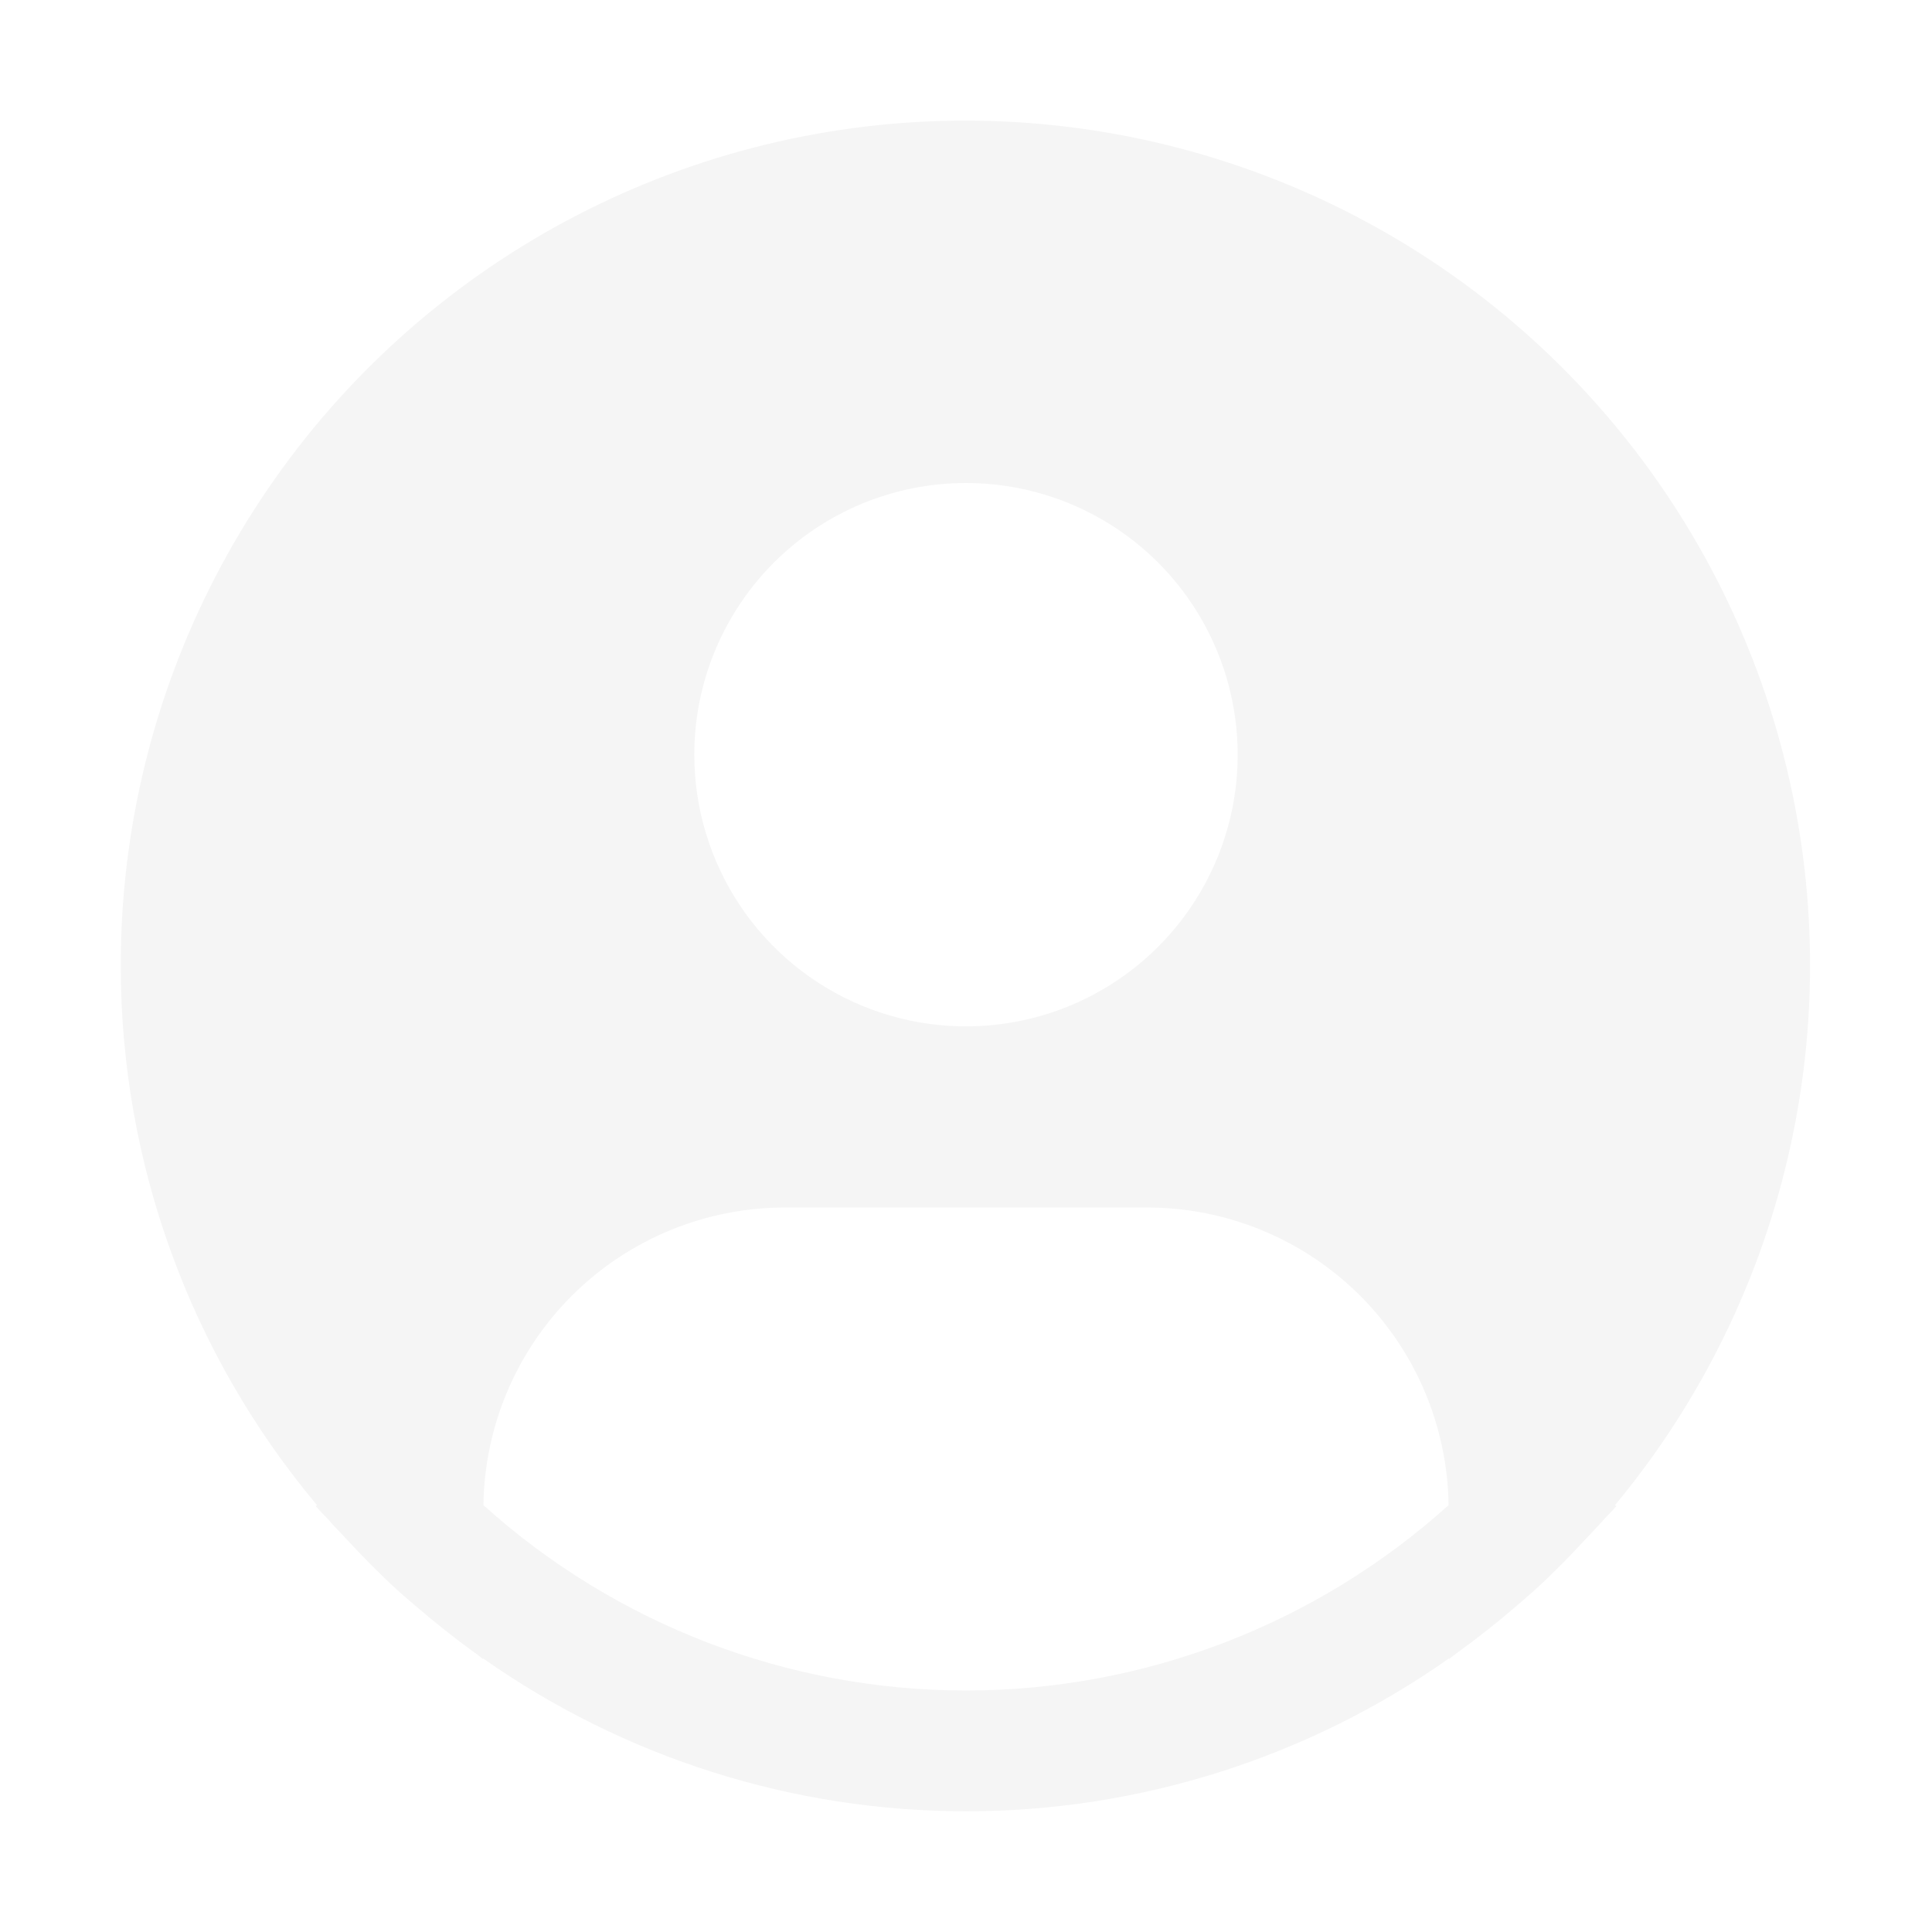
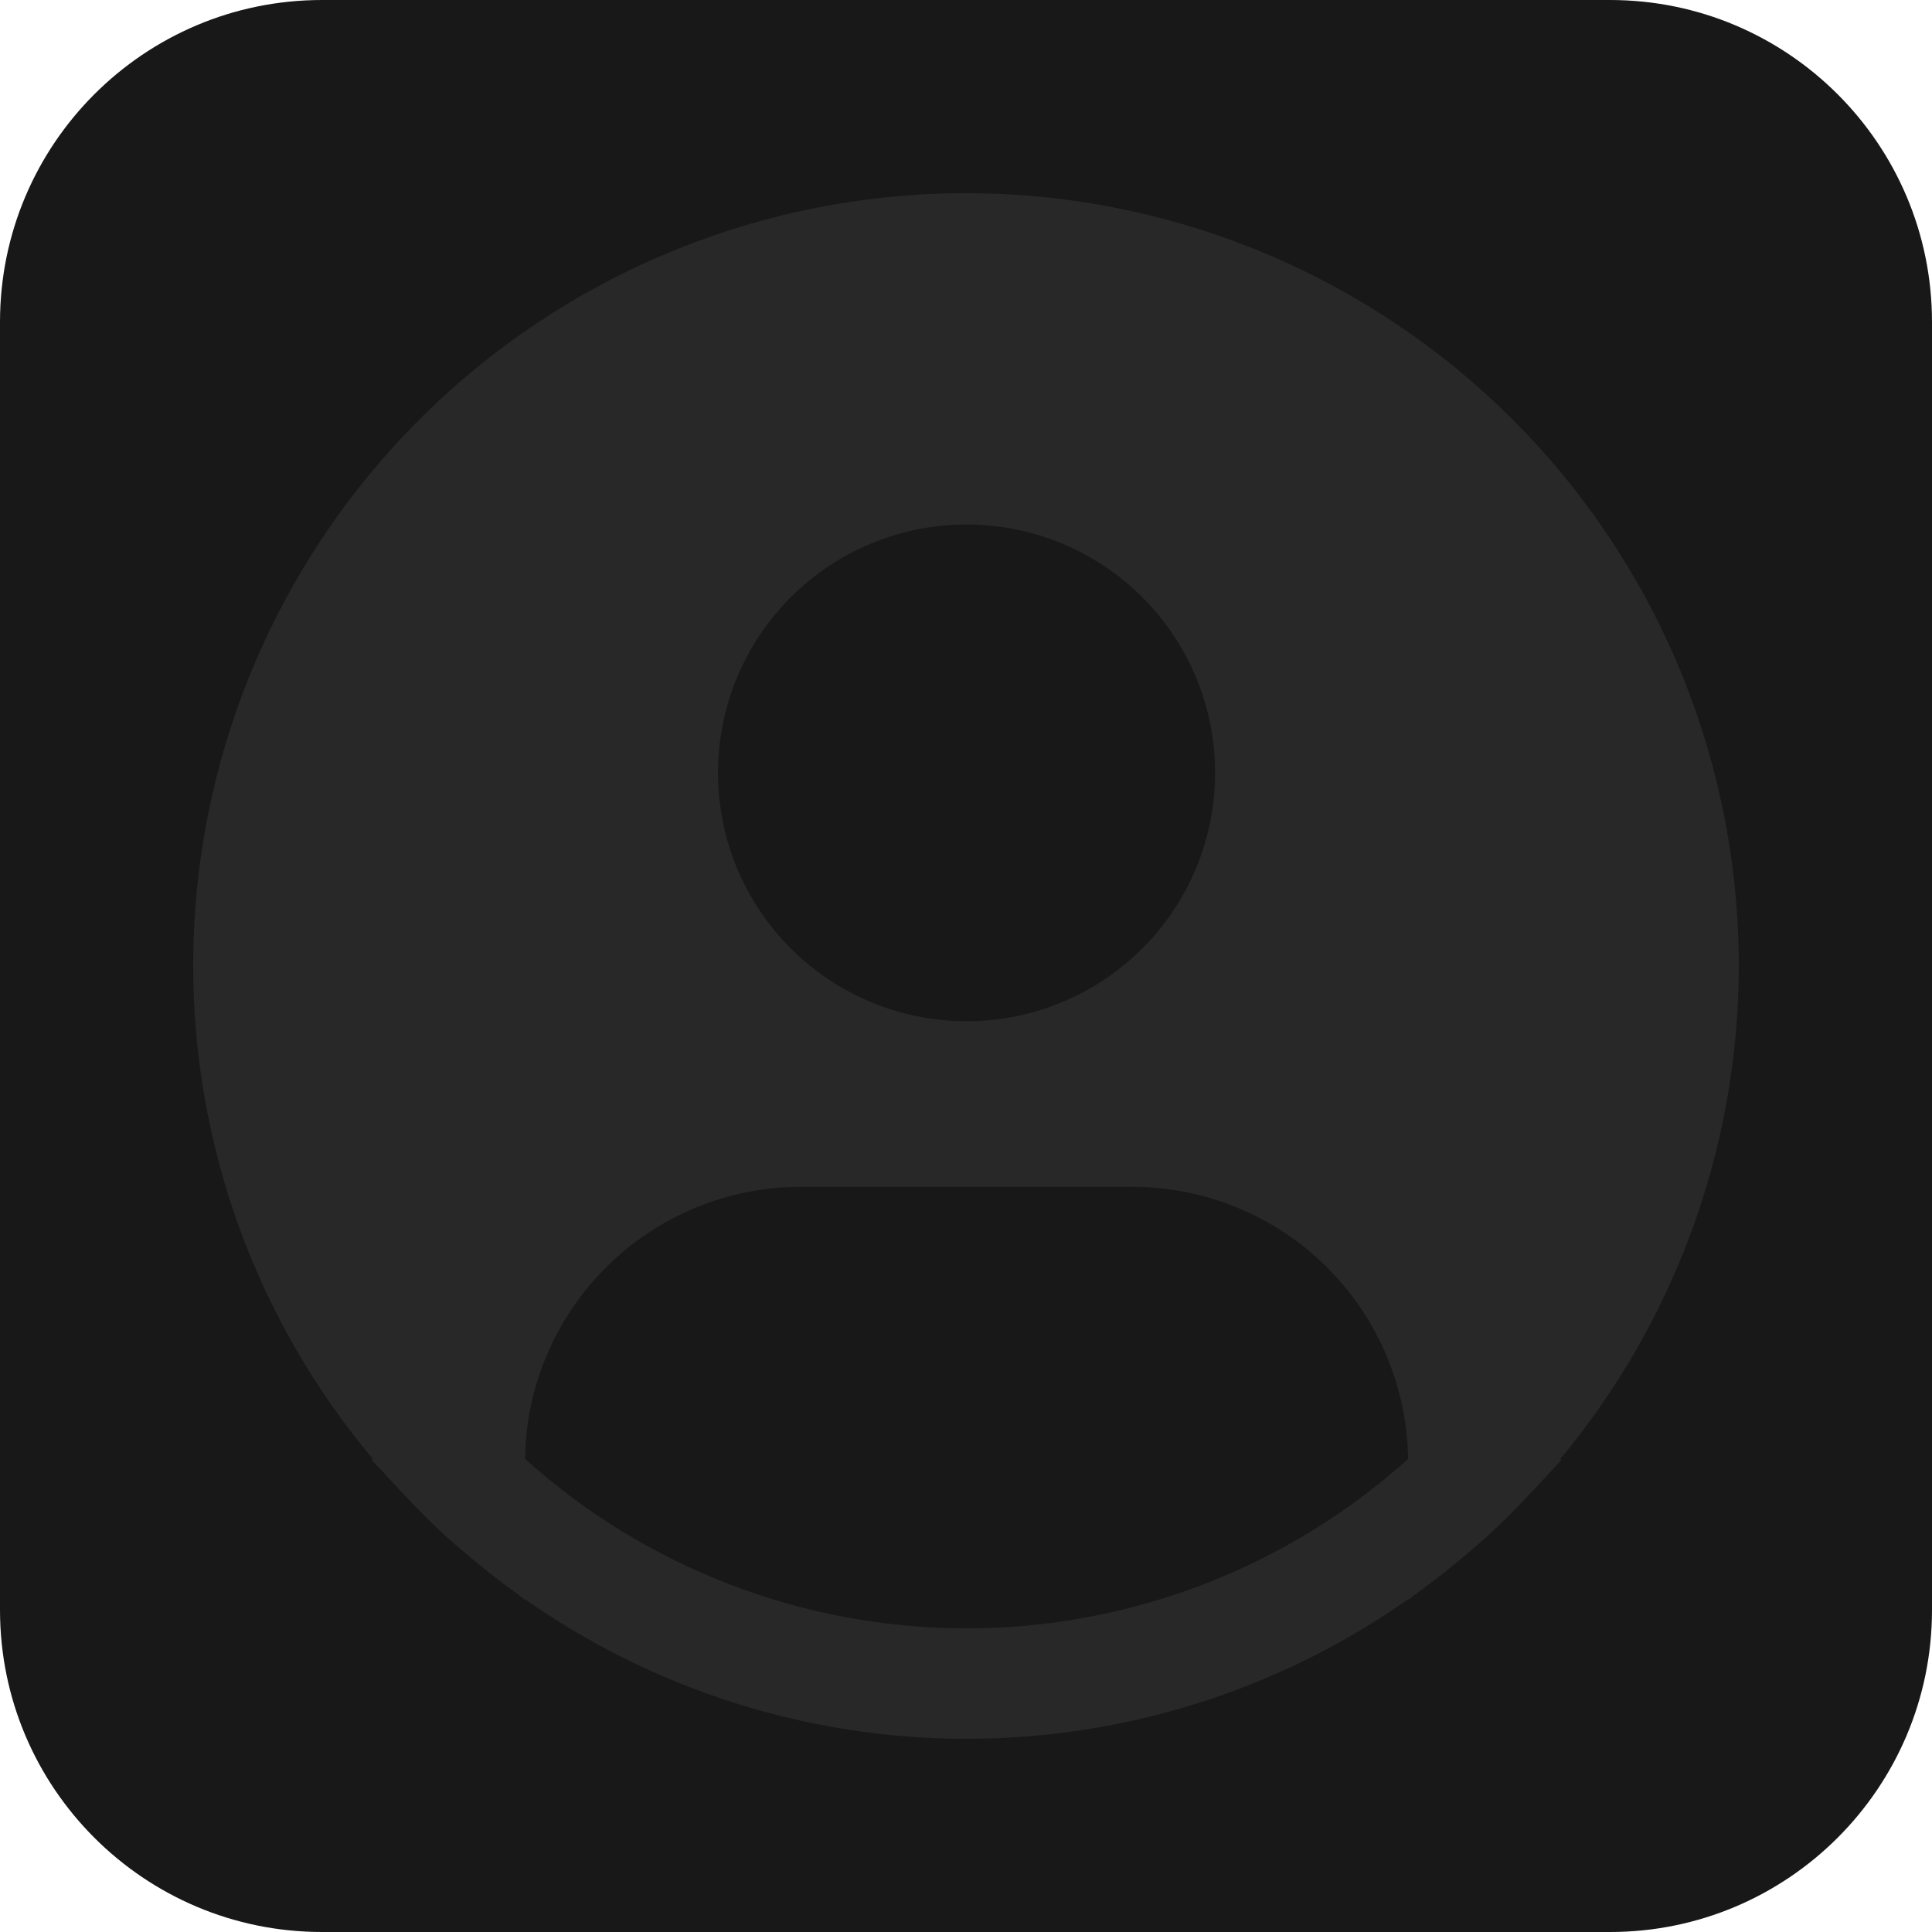
- <svg xmlns="http://www.w3.org/2000/svg" width="46" height="46" viewBox="0 0 46 46" fill="none">
-   <path d="M38.452 35.837C40.516 33.353 41.952 30.409 42.638 27.252C43.324 24.096 43.239 20.821 42.391 17.705C41.544 14.588 39.958 11.722 37.768 9.348C35.579 6.973 32.849 5.162 29.811 4.066C26.773 2.969 23.516 2.621 20.315 3.05C17.114 3.479 14.063 4.673 11.421 6.53C8.778 8.387 6.622 10.854 5.135 13.72C3.647 16.587 2.872 19.77 2.875 23C2.876 27.695 4.531 32.24 7.548 35.837L7.52 35.861C7.62 35.982 7.735 36.086 7.839 36.205C7.968 36.353 8.108 36.492 8.241 36.636C8.644 37.073 9.058 37.493 9.492 37.887C9.624 38.008 9.761 38.12 9.894 38.235C10.354 38.631 10.827 39.008 11.317 39.359C11.381 39.402 11.438 39.458 11.501 39.502V39.485C14.868 41.855 18.885 43.126 23.001 43.126C27.118 43.126 31.135 41.855 34.501 39.485V39.502C34.565 39.458 34.621 39.402 34.685 39.359C35.174 39.007 35.649 38.631 36.109 38.235C36.242 38.12 36.379 38.006 36.511 37.887C36.945 37.492 37.359 37.073 37.762 36.636C37.895 36.492 38.033 36.353 38.164 36.205C38.266 36.086 38.383 35.982 38.483 35.86L38.452 35.837ZM23 11.5C24.279 11.5 25.53 11.879 26.594 12.59C27.658 13.301 28.487 14.311 28.976 15.493C29.466 16.675 29.594 17.976 29.345 19.231C29.095 20.486 28.479 21.638 27.574 22.543C26.669 23.448 25.517 24.064 24.262 24.313C23.007 24.563 21.706 24.435 20.524 23.945C19.343 23.456 18.332 22.626 17.621 21.563C16.911 20.499 16.531 19.248 16.531 17.969C16.531 16.253 17.213 14.608 18.426 13.395C19.639 12.181 21.284 11.5 23 11.5ZM11.51 35.837C11.535 33.949 12.302 32.148 13.645 30.821C14.989 29.495 16.8 28.751 18.688 28.75H27.312C29.2 28.751 31.012 29.495 32.355 30.821C33.698 32.148 34.465 33.949 34.49 35.837C31.337 38.678 27.244 40.25 23 40.25C18.756 40.25 14.663 38.678 11.51 35.837Z" fill="#F5F5F5" />
+ <svg xmlns="http://www.w3.org/2000/svg" width="30" height="30" viewBox="0 0 30 30" fill="none">
+   <rect width="30" height="30" rx="5" fill="#181818" />
+   <path d="M24.229 22.654C25.46 21.173 26.317 19.418 26.726 17.536C27.136 15.654 27.085 13.702 26.579 11.844C26.074 9.986 25.128 8.276 23.821 6.861C22.514 5.446 20.886 4.365 19.073 3.712C17.26 3.058 15.316 2.85 13.406 3.106C11.496 3.362 9.676 4.074 8.099 5.181C6.522 6.288 5.236 7.759 4.348 9.468C3.461 11.177 2.998 13.075 3 15.001C3.001 17.8 3.988 20.51 5.789 22.654L5.771 22.669C5.831 22.741 5.9 22.802 5.962 22.873C6.039 22.962 6.122 23.045 6.202 23.131C6.442 23.391 6.689 23.642 6.948 23.876C7.027 23.948 7.109 24.015 7.188 24.084C7.463 24.32 7.745 24.545 8.038 24.754C8.075 24.78 8.11 24.813 8.147 24.84V24.829C10.156 26.242 12.553 27 15.009 27C17.466 27 19.863 26.242 21.872 24.829V24.84C21.909 24.813 21.943 24.78 21.981 24.754C22.273 24.544 22.556 24.32 22.831 24.084C22.91 24.015 22.992 23.947 23.071 23.876C23.33 23.641 23.577 23.391 23.817 23.131C23.897 23.045 23.979 22.962 24.057 22.873C24.118 22.802 24.187 22.741 24.247 22.668L24.229 22.654ZM15.009 8.144C15.772 8.144 16.518 8.37 17.153 8.794C17.788 9.218 18.282 9.82 18.575 10.525C18.867 11.23 18.943 12.005 18.794 12.753C18.645 13.502 18.278 14.189 17.738 14.728C17.198 15.268 16.51 15.635 15.762 15.784C15.013 15.932 14.237 15.856 13.531 15.564C12.826 15.272 12.223 14.778 11.799 14.144C11.375 13.509 11.149 12.764 11.149 12.001C11.149 10.978 11.555 9.997 12.279 9.274C13.003 8.551 13.985 8.144 15.009 8.144V8.144ZM8.153 22.654C8.167 21.529 8.625 20.455 9.427 19.664C10.228 18.873 11.309 18.429 12.435 18.429H17.582C18.708 18.429 19.789 18.873 20.59 19.664C21.392 20.455 21.85 21.529 21.865 22.654C19.983 24.348 17.541 25.285 15.009 25.285C12.476 25.285 10.034 24.348 8.153 22.654V22.654Z" fill="#282828" />
</svg>
